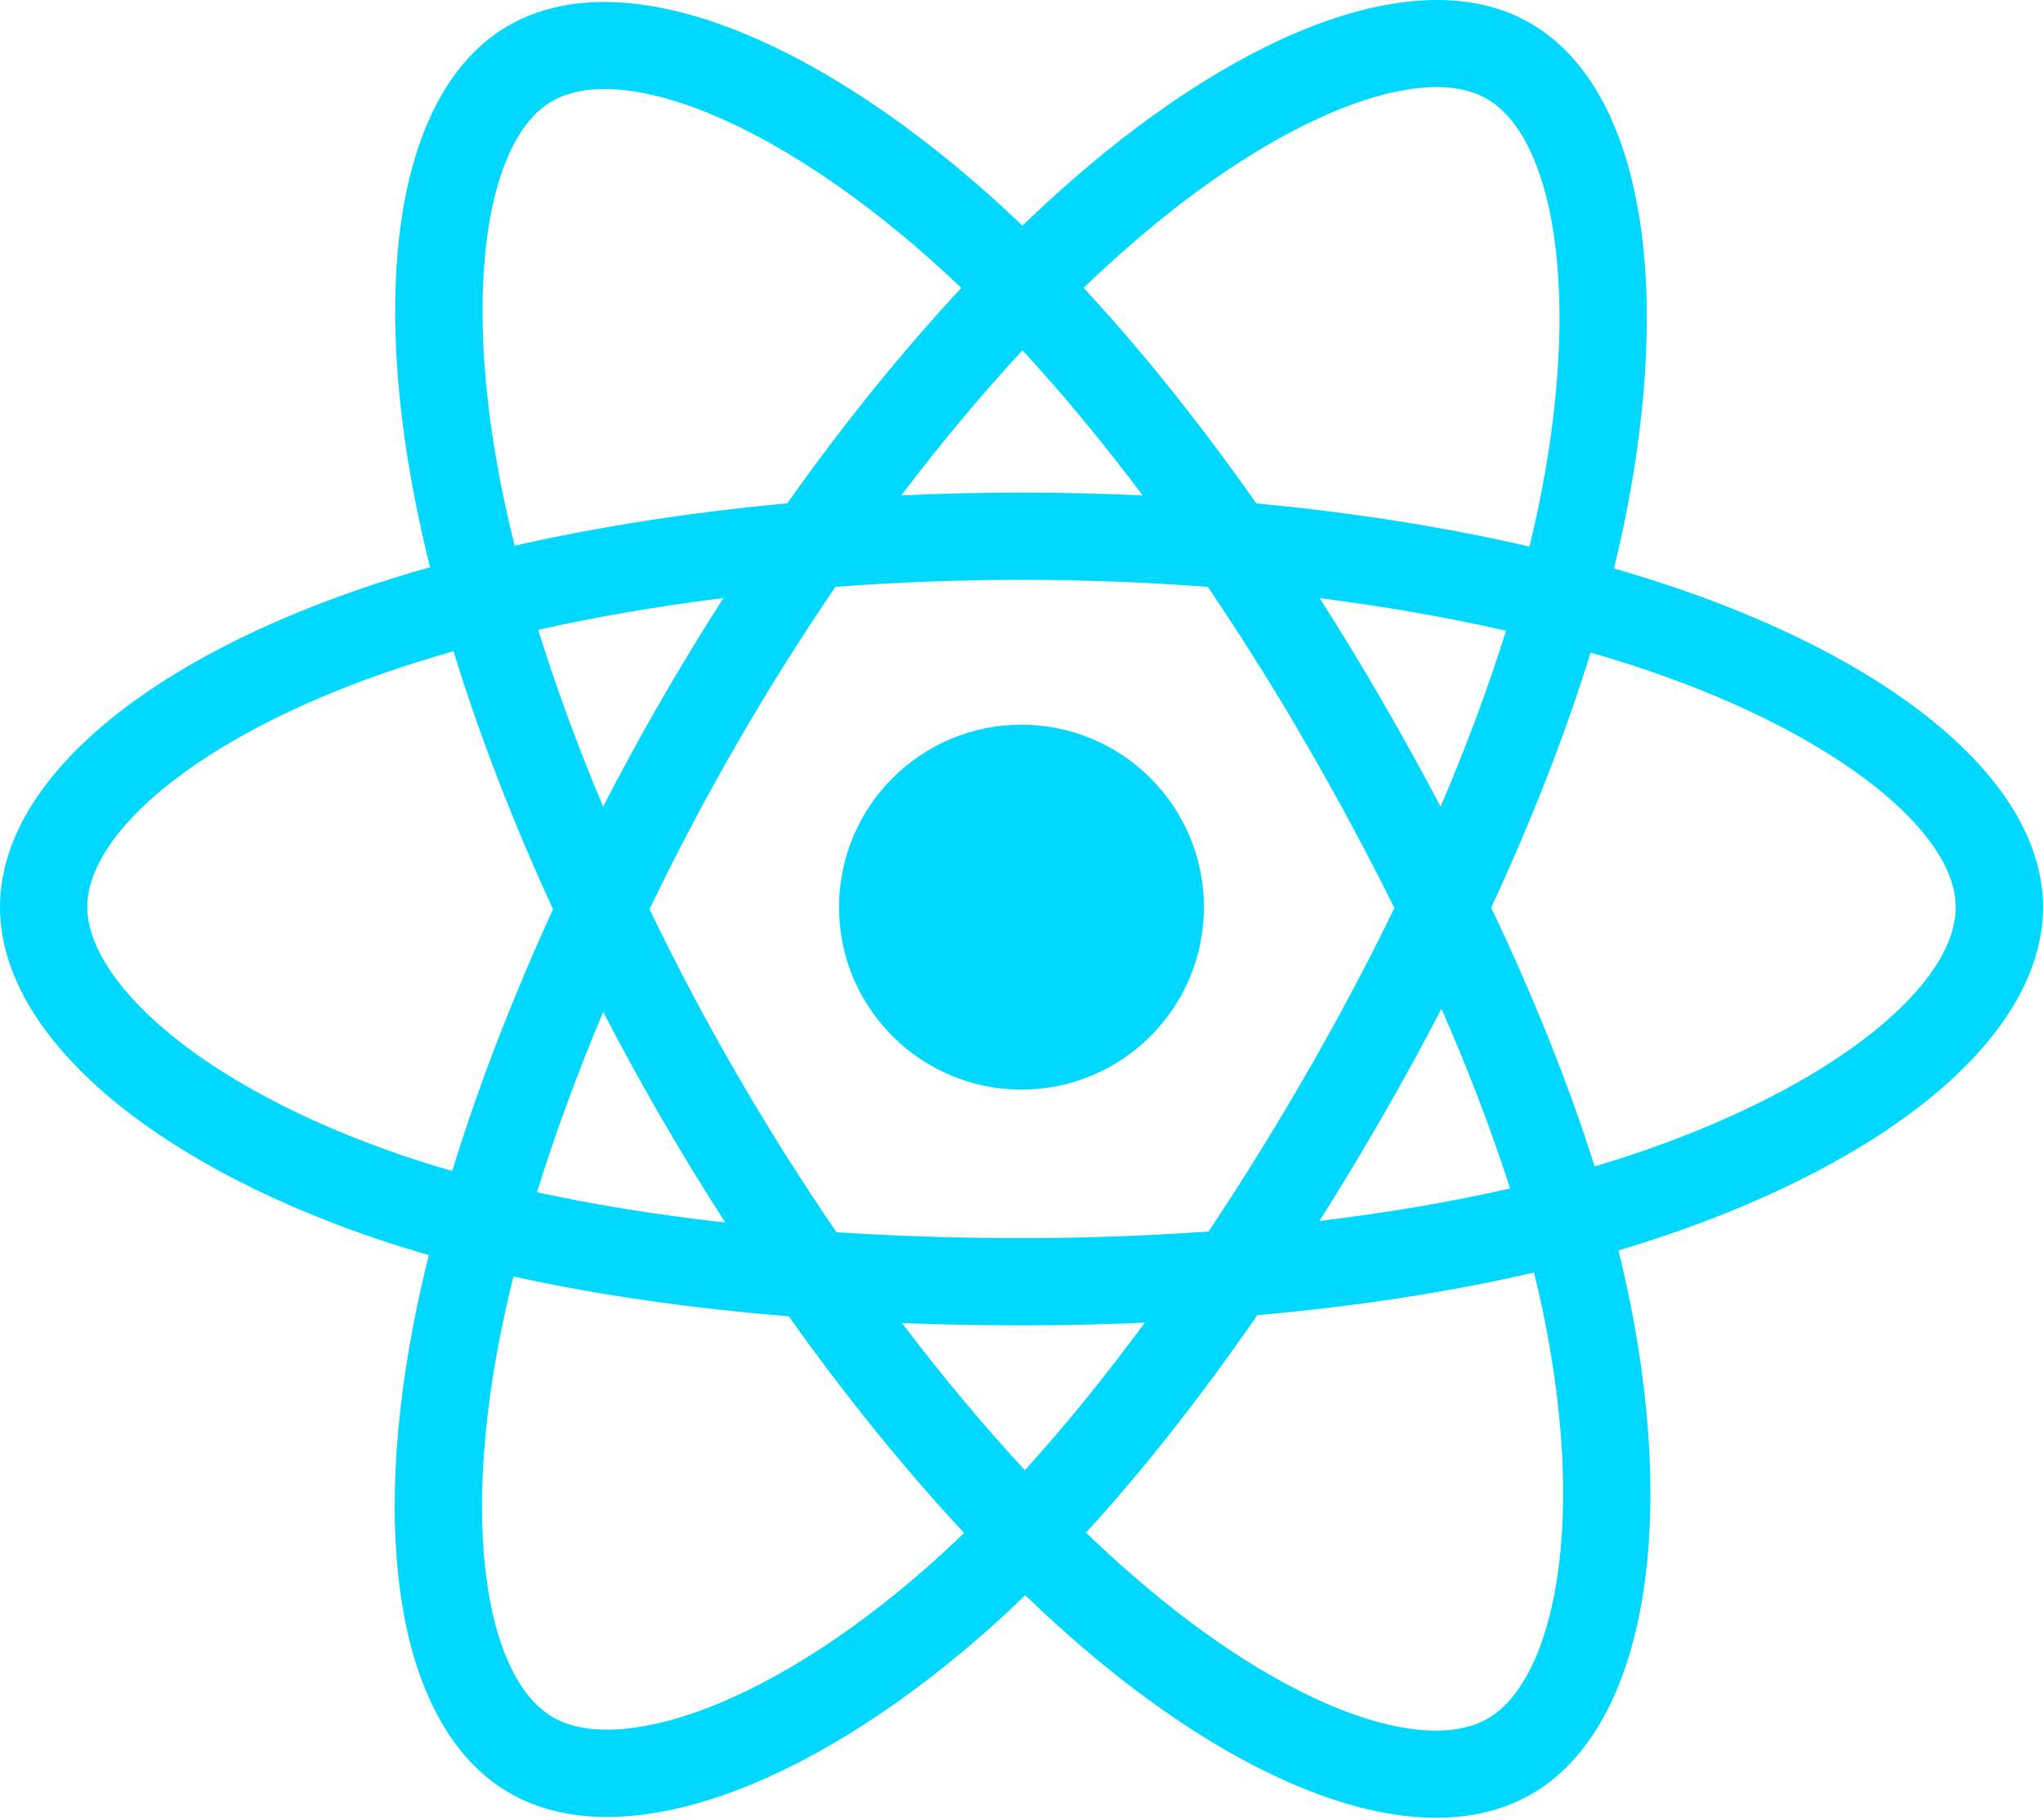
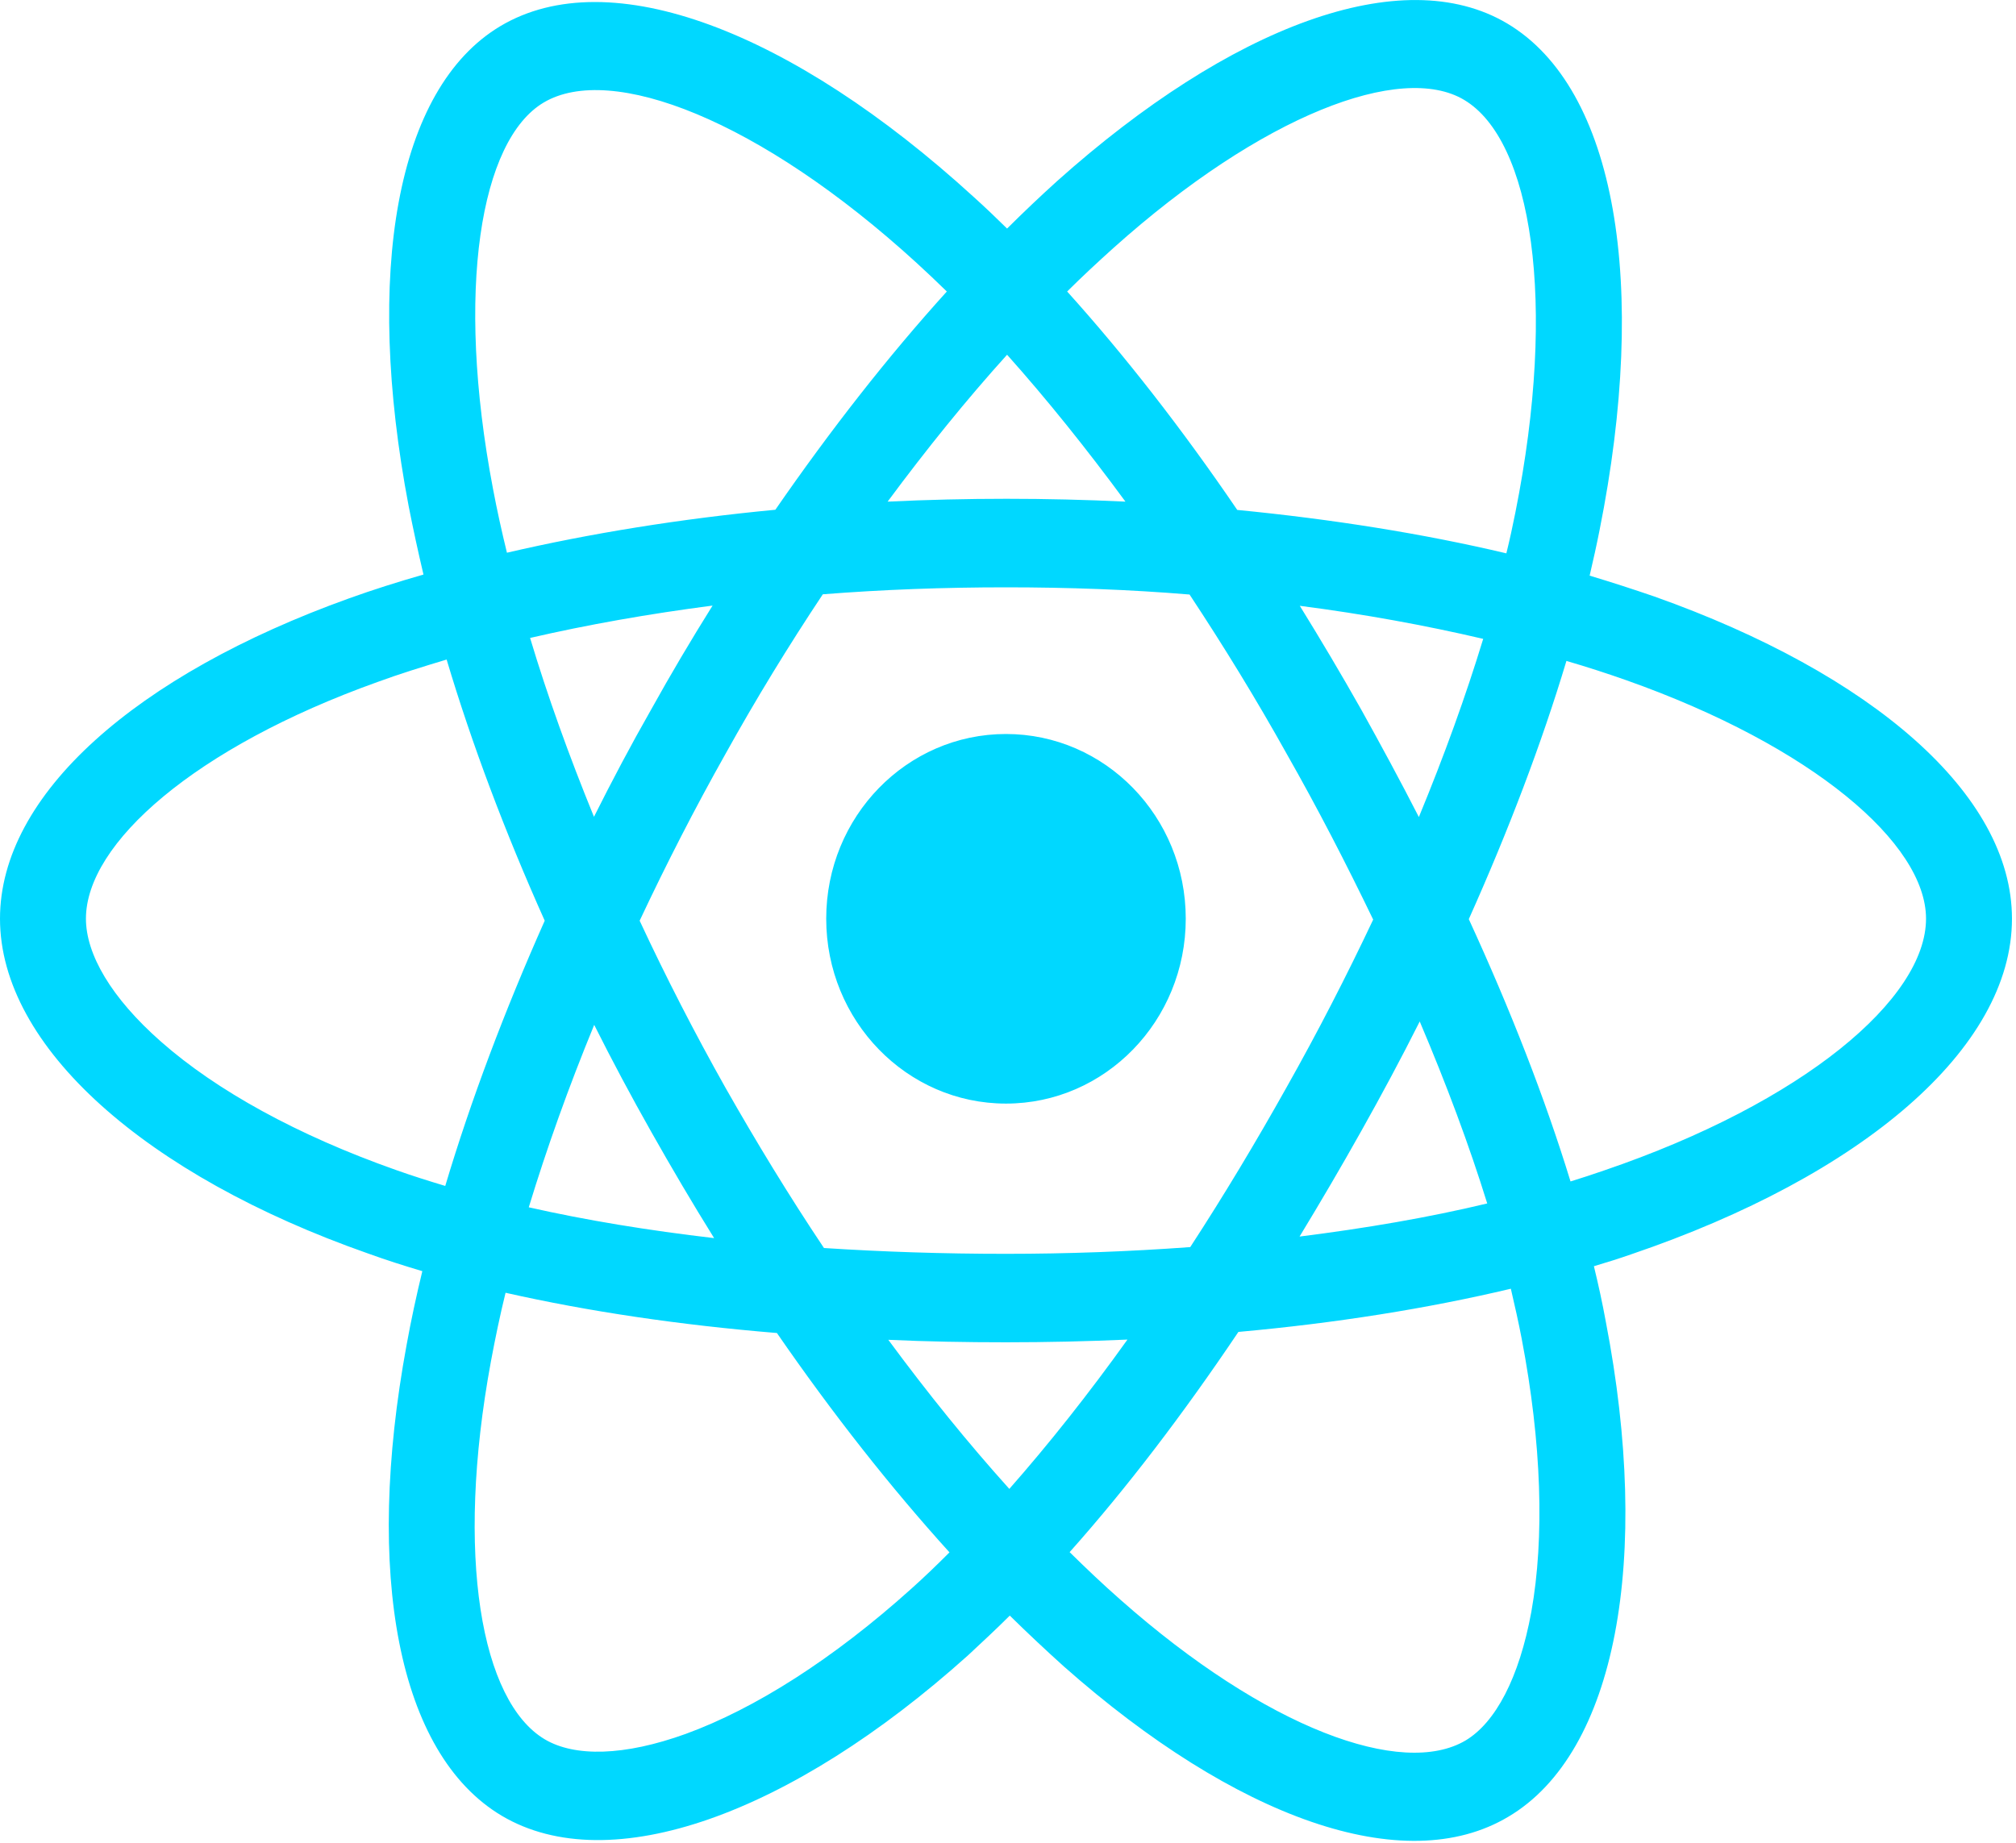
- <svg xmlns="http://www.w3.org/2000/svg" aria-hidden="true" role="img" class="iconify iconify--logos" width="35.93" height="32" preserveAspectRatio="xMidYMid meet" viewBox="0 0 256 228">
-   <path fill="#00D8FF" d="M210.483 73.824a171.49 171.49 0 0 0-8.24-2.597c.465-1.9.893-3.777 1.273-5.621c6.238-30.281 2.16-54.676-11.769-62.708c-13.355-7.7-35.196.329-57.254 19.526a171.23 171.23 0 0 0-6.375 5.848a155.866 155.866 0 0 0-4.241-3.917C100.759 3.829 77.587-4.822 63.673 3.233C50.33 10.957 46.379 33.89 51.995 62.588a170.974 170.974 0 0 0 1.892 8.48c-3.28.932-6.445 1.924-9.474 2.98C17.309 83.498 0 98.307 0 113.668c0 15.865 18.582 31.778 46.812 41.427a145.52 145.52 0 0 0 6.921 2.165a167.467 167.467 0 0 0-2.01 9.138c-5.354 28.2-1.173 50.591 12.134 58.266c13.744 7.926 36.812-.22 59.273-19.855a145.567 145.567 0 0 0 5.342-4.923a168.064 168.064 0 0 0 6.92 6.314c21.758 18.722 43.246 26.282 56.54 18.586c13.731-7.949 18.194-32.003 12.4-61.268a145.016 145.016 0 0 0-1.535-6.842c1.62-.48 3.21-.974 4.76-1.488c29.348-9.723 48.443-25.443 48.443-41.52c0-15.417-17.868-30.326-45.517-39.844Zm-6.365 70.984c-1.4.463-2.836.91-4.3 1.345c-3.24-10.257-7.612-21.163-12.963-32.432c5.106-11 9.31-21.767 12.459-31.957c2.619.758 5.16 1.557 7.61 2.4c23.69 8.156 38.14 20.213 38.14 29.504c0 9.896-15.606 22.743-40.946 31.14Zm-10.514 20.834c2.562 12.94 2.927 24.64 1.23 33.787c-1.524 8.219-4.59 13.698-8.382 15.893c-8.067 4.67-25.32-1.4-43.927-17.412a156.726 156.726 0 0 1-6.437-5.87c7.214-7.889 14.423-17.06 21.459-27.246c12.376-1.098 24.068-2.894 34.671-5.345a134.17 134.17 0 0 1 1.386 6.193ZM87.276 214.515c-7.882 2.783-14.16 2.863-17.955.675c-8.075-4.657-11.432-22.636-6.853-46.752a156.923 156.923 0 0 1 1.869-8.499c10.486 2.32 22.093 3.988 34.498 4.994c7.084 9.967 14.501 19.128 21.976 27.15a134.668 134.668 0 0 1-4.877 4.492c-9.933 8.682-19.886 14.842-28.658 17.94ZM50.35 144.747c-12.483-4.267-22.792-9.812-29.858-15.863c-6.35-5.437-9.555-10.836-9.555-15.216c0-9.322 13.897-21.212 37.076-29.293c2.813-.98 5.757-1.905 8.812-2.773c3.204 10.42 7.406 21.315 12.477 32.332c-5.137 11.18-9.399 22.249-12.634 32.792a134.718 134.718 0 0 1-6.318-1.979Zm12.378-84.26c-4.811-24.587-1.616-43.134 6.425-47.789c8.564-4.958 27.502 2.111 47.463 19.835a144.318 144.318 0 0 1 3.841 3.545c-7.438 7.987-14.787 17.08-21.808 26.988c-12.04 1.116-23.565 2.908-34.161 5.309a160.342 160.342 0 0 1-1.76-7.887Zm110.427 27.268a347.8 347.8 0 0 0-7.785-12.803c8.168 1.033 15.994 2.404 23.343 4.08c-2.206 7.072-4.956 14.465-8.193 22.045a381.151 381.151 0 0 0-7.365-13.322Zm-45.032-43.861c5.044 5.465 10.096 11.566 15.065 18.186a322.04 322.04 0 0 0-30.257-.006c4.974-6.559 10.069-12.652 15.192-18.18ZM82.802 87.83a323.167 323.167 0 0 0-7.227 13.238c-3.184-7.553-5.909-14.98-8.134-22.152c7.304-1.634 15.093-2.97 23.209-3.984a321.524 321.524 0 0 0-7.848 12.897Zm8.081 65.352c-8.385-.936-16.291-2.203-23.593-3.793c2.26-7.3 5.045-14.885 8.298-22.6a321.187 321.187 0 0 0 7.257 13.246c2.594 4.48 5.28 8.868 8.038 13.147Zm37.542 31.03c-5.184-5.592-10.354-11.779-15.403-18.433c4.902.192 9.899.29 14.978.29c5.218 0 10.376-.117 15.453-.343c-4.985 6.774-10.018 12.97-15.028 18.486Zm52.198-57.817c3.422 7.8 6.306 15.345 8.596 22.52c-7.422 1.694-15.436 3.058-23.88 4.071a382.417 382.417 0 0 0 7.859-13.026a347.403 347.403 0 0 0 7.425-13.565Zm-16.898 8.101a358.557 358.557 0 0 1-12.281 19.815a329.4 329.4 0 0 1-23.444.823c-7.967 0-15.716-.248-23.178-.732a310.202 310.202 0 0 1-12.513-19.846h.001a307.41 307.41 0 0 1-10.923-20.627a310.278 310.278 0 0 1 10.89-20.637l-.001.001a307.318 307.318 0 0 1 12.413-19.761c7.613-.576 15.42-.876 23.31-.876H128c7.926 0 15.743.303 23.354.883a329.357 329.357 0 0 1 12.335 19.695a358.489 358.489 0 0 1 11.036 20.54a329.472 329.472 0 0 1-11 20.722Zm22.56-122.124c8.572 4.944 11.906 24.881 6.52 51.026c-.344 1.668-.73 3.367-1.15 5.09c-10.622-2.452-22.155-4.275-34.23-5.408c-7.034-10.017-14.323-19.124-21.64-27.008a160.789 160.789 0 0 1 5.888-5.4c18.9-16.447 36.564-22.941 44.612-18.3ZM128 90.808c12.625 0 22.86 10.235 22.86 22.86s-10.235 22.86-22.86 22.86s-22.86-10.235-22.86-22.86s10.235-22.86 22.86-22.86Z" />
+ <svg xmlns="http://www.w3.org/2000/svg" width="35px" height="32px" viewBox="0 0 35 32" version="1.1">
+   <g id="surface1">
+     <path style=" stroke:none;fill-rule:nonzero;fill:rgb(0%,84.706%,100%);fill-opacity:1;" d="M 28.723 10.359 C 28.348 10.23 27.973 10.109 27.598 9.996 C 27.66 9.73 27.719 9.465 27.77 9.207 C 28.621 4.957 28.066 1.535 26.164 0.406 C 24.344 -0.672 21.363 0.453 18.352 3.145 C 18.055 3.414 17.766 3.688 17.484 3.969 C 17.293 3.781 17.102 3.598 16.902 3.418 C 13.75 0.539 10.586 -0.676 8.688 0.453 C 6.867 1.539 6.328 4.758 7.094 8.785 C 7.172 9.184 7.258 9.578 7.352 9.977 C 6.906 10.105 6.473 10.242 6.059 10.391 C 2.363 11.719 0 13.797 0 15.953 C 0 18.18 2.535 20.414 6.387 21.766 C 6.699 21.879 7.016 21.98 7.332 22.074 C 7.23 22.496 7.137 22.922 7.059 23.355 C 6.328 27.312 6.898 30.453 8.711 31.531 C 10.59 32.645 13.738 31.5 16.805 28.746 C 17.047 28.52 17.293 28.293 17.531 28.055 C 17.84 28.359 18.152 28.652 18.473 28.941 C 21.445 31.57 24.379 32.629 26.188 31.547 C 28.066 30.434 28.672 27.055 27.879 22.953 C 27.82 22.629 27.75 22.309 27.672 21.988 C 27.895 21.922 28.109 21.855 28.32 21.781 C 32.328 20.418 34.93 18.207 34.93 15.953 C 34.93 13.789 32.496 11.699 28.723 10.359 Z M 27.852 20.324 C 27.66 20.391 27.469 20.453 27.266 20.516 C 26.824 19.074 26.227 17.543 25.5 15.961 C 26.191 14.418 26.766 12.906 27.195 11.477 C 27.555 11.582 27.902 11.695 28.234 11.812 C 31.469 12.957 33.438 14.648 33.438 15.953 C 33.438 17.344 31.309 19.145 27.852 20.324 Z M 26.418 23.246 C 26.766 25.062 26.816 26.703 26.586 27.988 C 26.375 29.141 25.961 29.914 25.445 30.223 C 24.344 30.875 21.988 30.023 19.449 27.777 C 19.148 27.512 18.855 27.234 18.57 26.953 C 19.555 25.848 20.539 24.559 21.5 23.129 C 23.188 22.977 24.781 22.723 26.23 22.379 C 26.297 22.668 26.363 22.957 26.418 23.246 Z M 11.906 30.109 C 10.836 30.496 9.977 30.512 9.457 30.203 C 8.355 29.547 7.898 27.023 8.523 23.641 C 8.598 23.238 8.68 22.844 8.777 22.449 C 10.211 22.773 11.793 23.008 13.488 23.148 C 14.453 24.547 15.465 25.832 16.484 26.957 C 16.27 27.172 16.047 27.387 15.82 27.59 C 14.465 28.809 13.105 29.672 11.906 30.109 Z M 6.871 20.316 C 5.168 19.715 3.758 18.938 2.797 18.09 C 1.93 17.328 1.492 16.57 1.492 15.953 C 1.492 14.645 3.387 12.977 6.551 11.844 C 6.934 11.703 7.34 11.578 7.754 11.453 C 8.191 12.918 8.766 14.445 9.457 15.988 C 8.758 17.559 8.172 19.113 7.73 20.594 C 7.445 20.508 7.156 20.418 6.871 20.316 Z M 8.559 8.488 C 7.902 5.039 8.34 2.434 9.438 1.781 C 10.605 1.086 13.191 2.078 15.914 4.566 C 16.094 4.73 16.266 4.895 16.438 5.062 C 15.422 6.184 14.422 7.461 13.461 8.852 C 11.82 9.008 10.246 9.262 8.801 9.598 C 8.711 9.23 8.629 8.859 8.559 8.488 Z M 23.629 12.316 C 23.285 11.707 22.93 11.109 22.566 10.52 C 23.68 10.664 24.746 10.859 25.75 11.094 C 25.449 12.082 25.074 13.121 24.633 14.188 C 24.309 13.555 23.973 12.934 23.629 12.316 Z M 17.484 6.16 C 18.168 6.926 18.859 7.785 19.539 8.711 C 18.164 8.645 16.785 8.645 15.41 8.711 C 16.09 7.793 16.781 6.938 17.484 6.16 Z M 11.301 12.328 C 10.953 12.938 10.625 13.559 10.312 14.184 C 9.879 13.125 9.504 12.082 9.203 11.078 C 10.199 10.848 11.262 10.66 12.371 10.516 C 12 11.109 11.641 11.715 11.301 12.328 Z M 12.398 21.5 C 11.258 21.367 10.18 21.191 9.18 20.965 C 9.492 19.941 9.871 18.879 10.316 17.797 C 10.629 18.422 10.961 19.043 11.305 19.652 C 11.66 20.281 12.023 20.898 12.398 21.5 Z M 17.523 25.855 C 16.816 25.07 16.113 24.203 15.422 23.266 C 16.094 23.297 16.773 23.309 17.465 23.309 C 18.176 23.309 18.883 23.293 19.574 23.262 C 18.895 24.211 18.207 25.078 17.523 25.855 Z M 24.648 17.738 C 25.113 18.832 25.508 19.891 25.82 20.898 C 24.809 21.141 23.715 21.328 22.562 21.473 C 22.93 20.867 23.285 20.262 23.633 19.641 C 23.984 19.016 24.324 18.383 24.648 17.738 Z M 22.34 18.875 C 21.809 19.824 21.254 20.75 20.664 21.656 C 19.598 21.734 18.531 21.773 17.465 21.773 C 16.379 21.773 15.324 21.738 14.305 21.672 C 13.699 20.766 13.133 19.836 12.594 18.887 C 12.062 17.941 11.566 16.977 11.105 15.988 C 11.566 15.008 12.062 14.039 12.594 13.094 C 13.121 12.145 13.684 11.223 14.285 10.32 C 15.324 10.238 16.391 10.199 17.465 10.199 C 18.547 10.199 19.617 10.238 20.652 10.324 C 21.246 11.223 21.809 12.141 22.336 13.086 C 22.871 14.027 23.367 14.988 23.84 15.969 C 23.375 16.953 22.875 17.926 22.34 18.875 Z M 25.418 1.734 C 26.59 2.43 27.043 5.23 26.309 8.898 C 26.262 9.133 26.211 9.371 26.152 9.609 C 24.703 9.266 23.129 9.016 21.48 8.855 C 20.523 7.449 19.527 6.172 18.527 5.062 C 18.789 4.801 19.059 4.551 19.332 4.305 C 21.91 1.996 24.324 1.082 25.418 1.734 Z M 17.465 12.746 C 19.188 12.746 20.586 14.18 20.586 15.953 C 20.586 17.727 19.188 19.164 17.465 19.164 C 15.742 19.164 14.344 17.727 14.344 15.953 C 14.344 14.18 15.742 12.746 17.465 12.746 Z M 17.465 12.746 " />
+   </g>
</svg>
